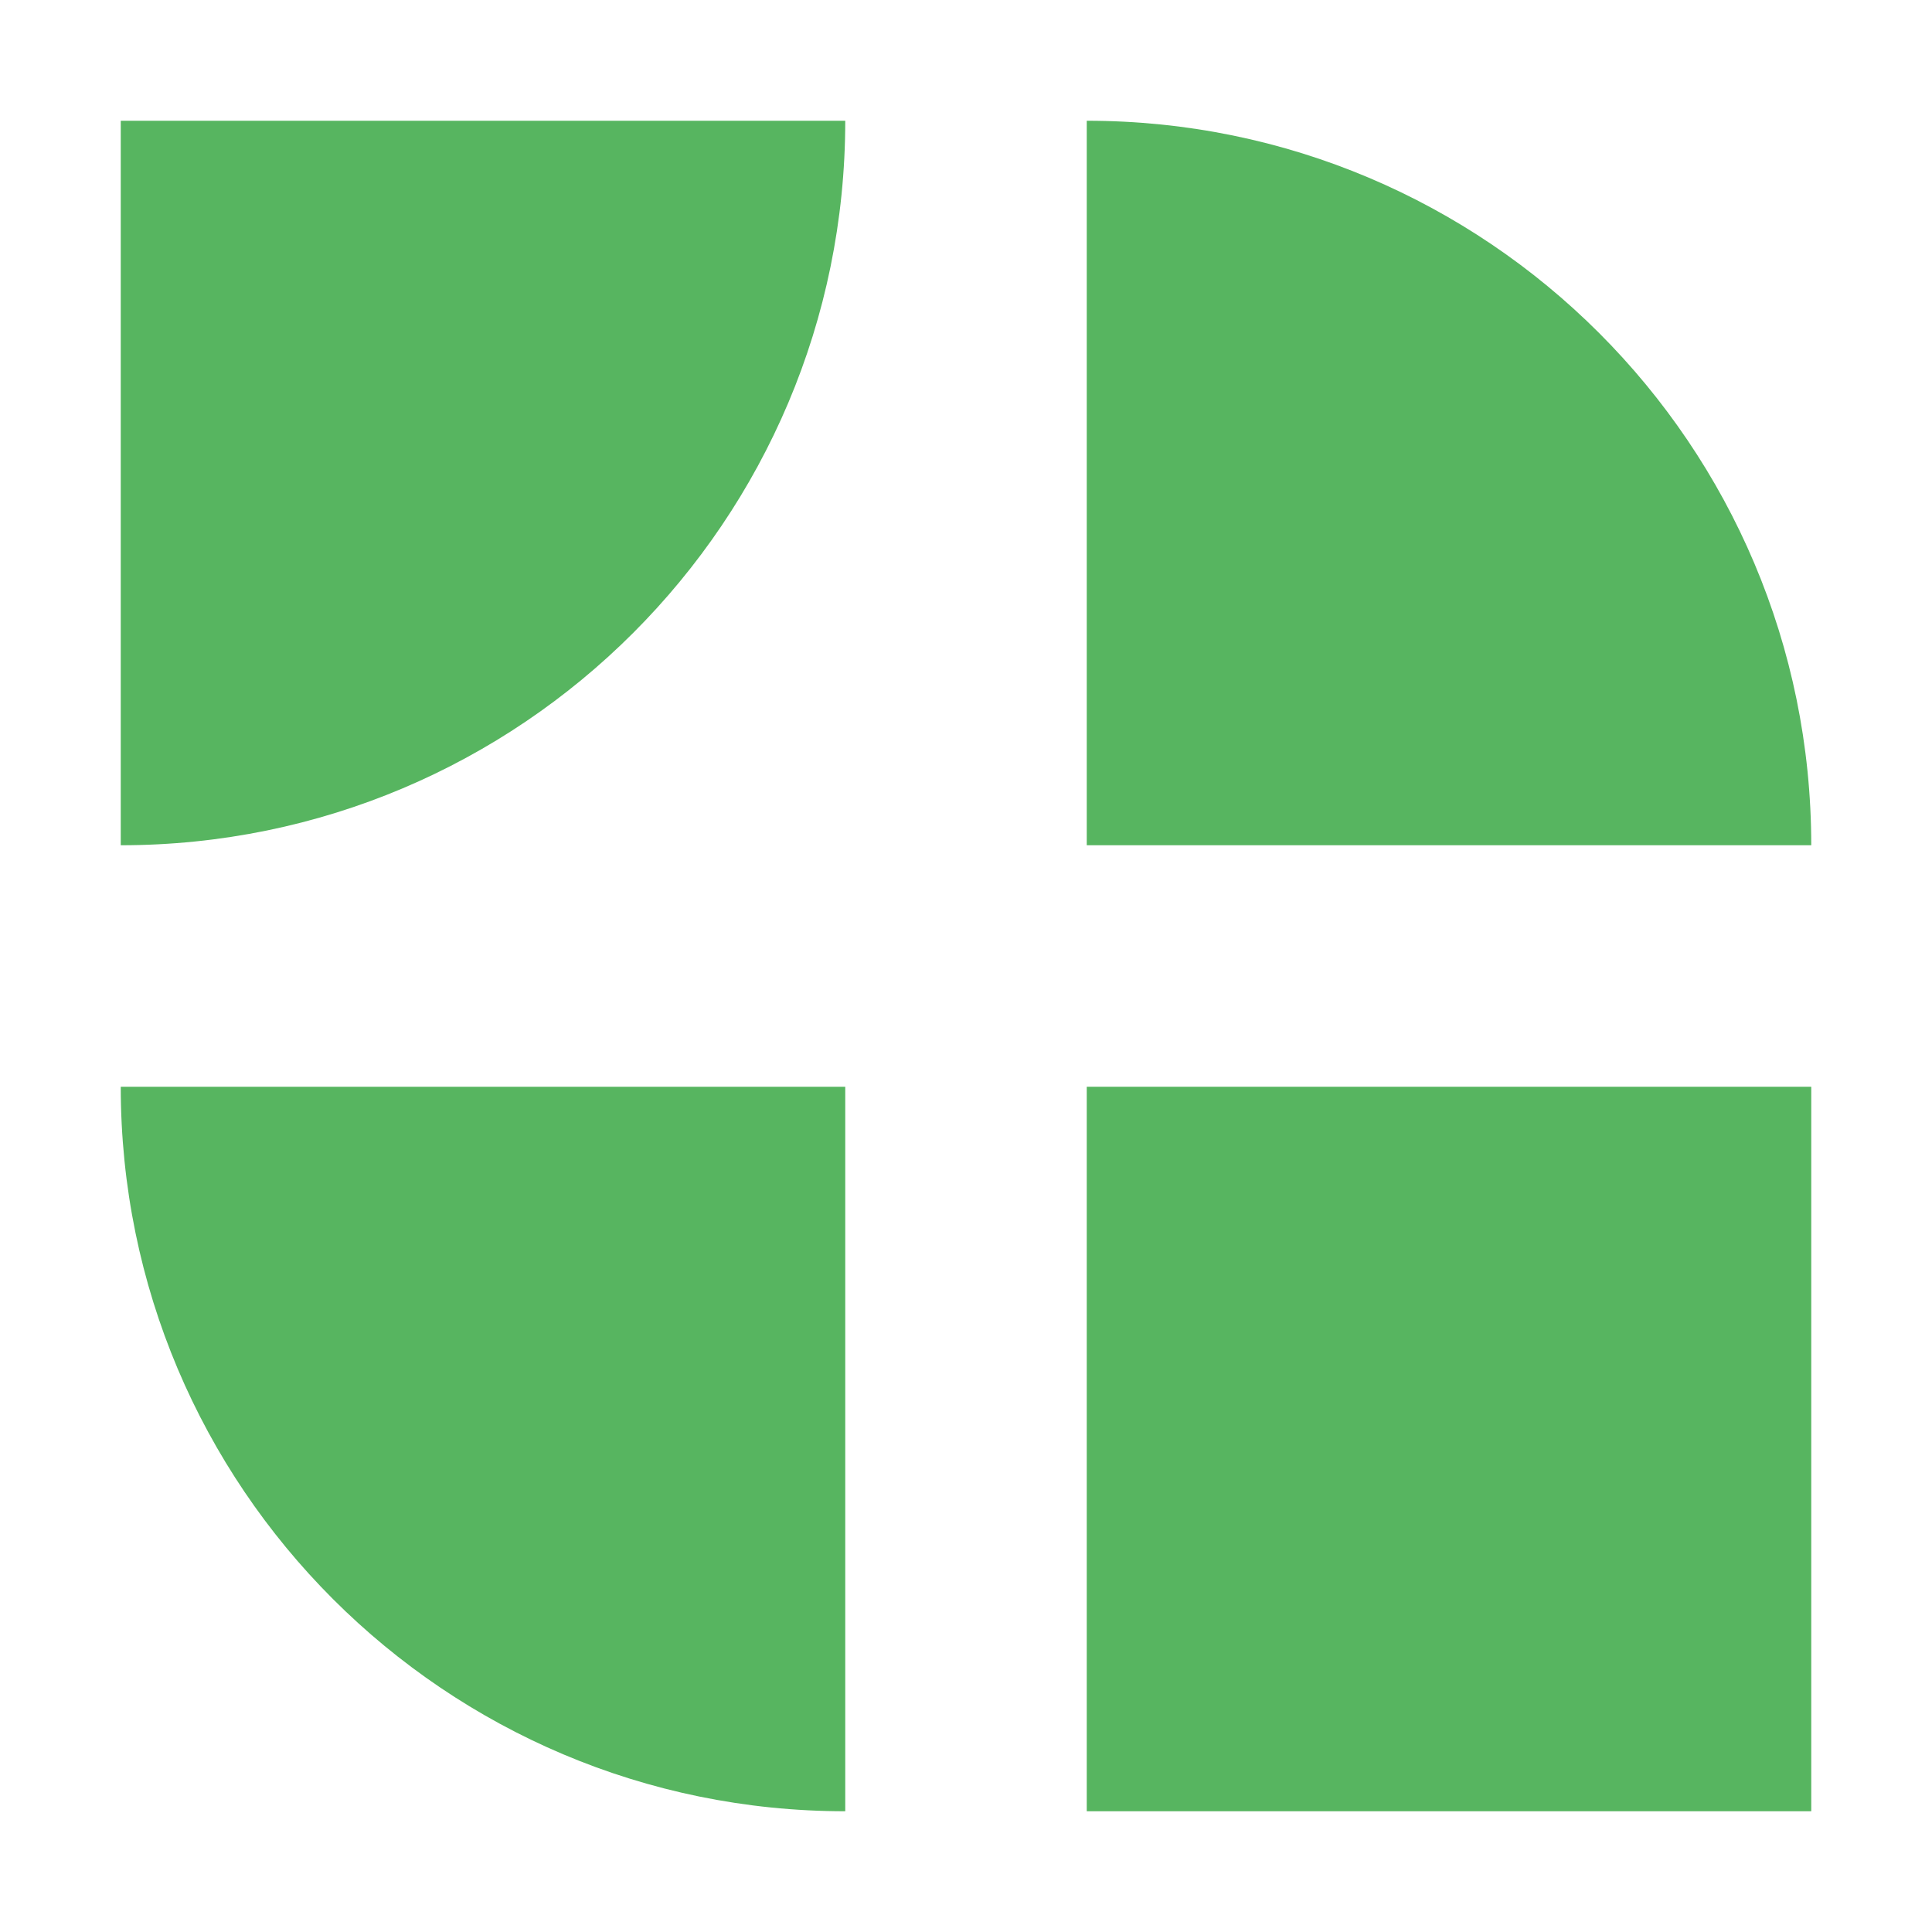
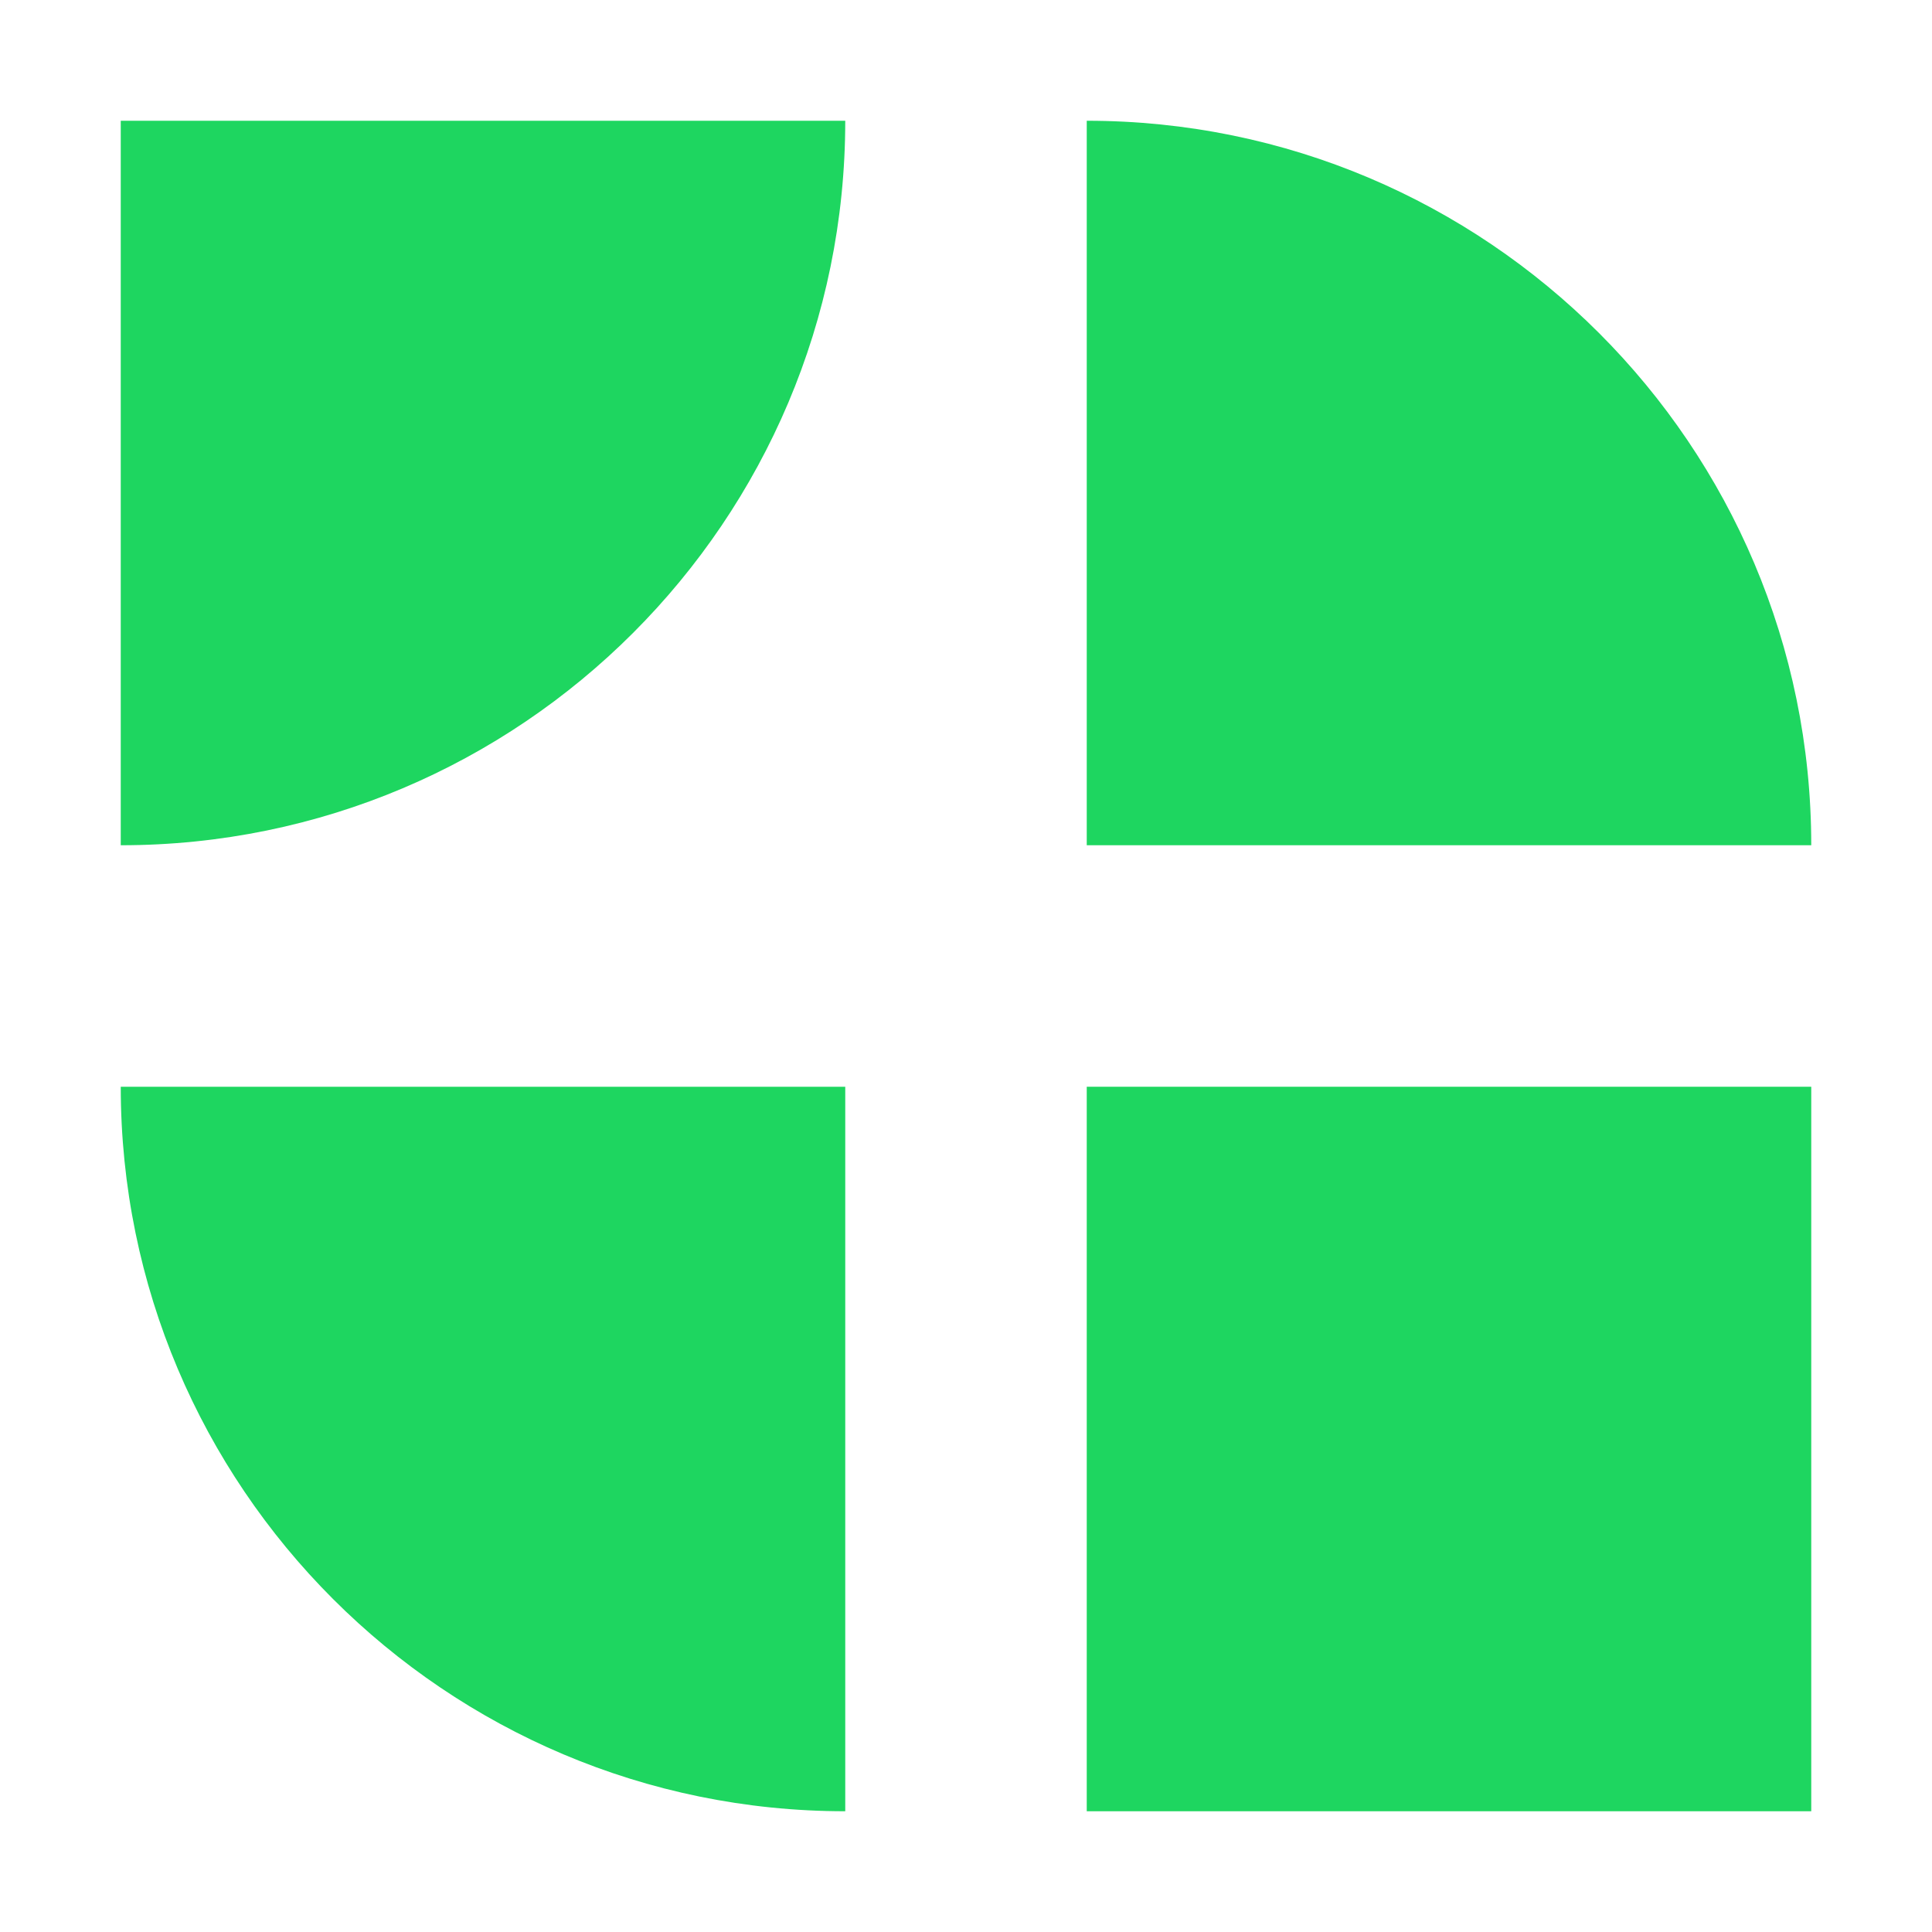
- <svg width="512" height="512">
-   <path d="M32 32 l192 0 a192,192 0 0 1 -192,192 l0 -192 z" fill="#57b560" />
-   <path d="M32 288 l192 0 l0 192  a192,192 0 0 1 -192,-192 l0 -192 z" fill="#57b560" />
-   <path d="M288 288 l192 0 l0 192 l-192 0 l0 -192 z" fill="#57b560" />
-   <path d="M288 32 a192,192 0 0 1 192,192 l-192 0 l0 -192 z" fill="#57b560" />
+ <svg xmlns="http://www.w3.org/2000/svg" version="1.1" x="0px" y="0px" viewBox="0 0 512 512" style="enable-background:new 0 0 512 512;" xml:space="preserve">
+   <path fill="#1ed660" d="M32,32h192c0,106-86,192-192,192V32z" />
+   <path fill="#1ed660" d="M32,288c0,106,86,192,192,192V288H32z" />
+   <path fill="#1ed660" d="M288,288h192v192H288V288z" />
+   <path fill="#1ed660" d="M288,32c106,0,192,86,192,192H288V32z" />
</svg>
